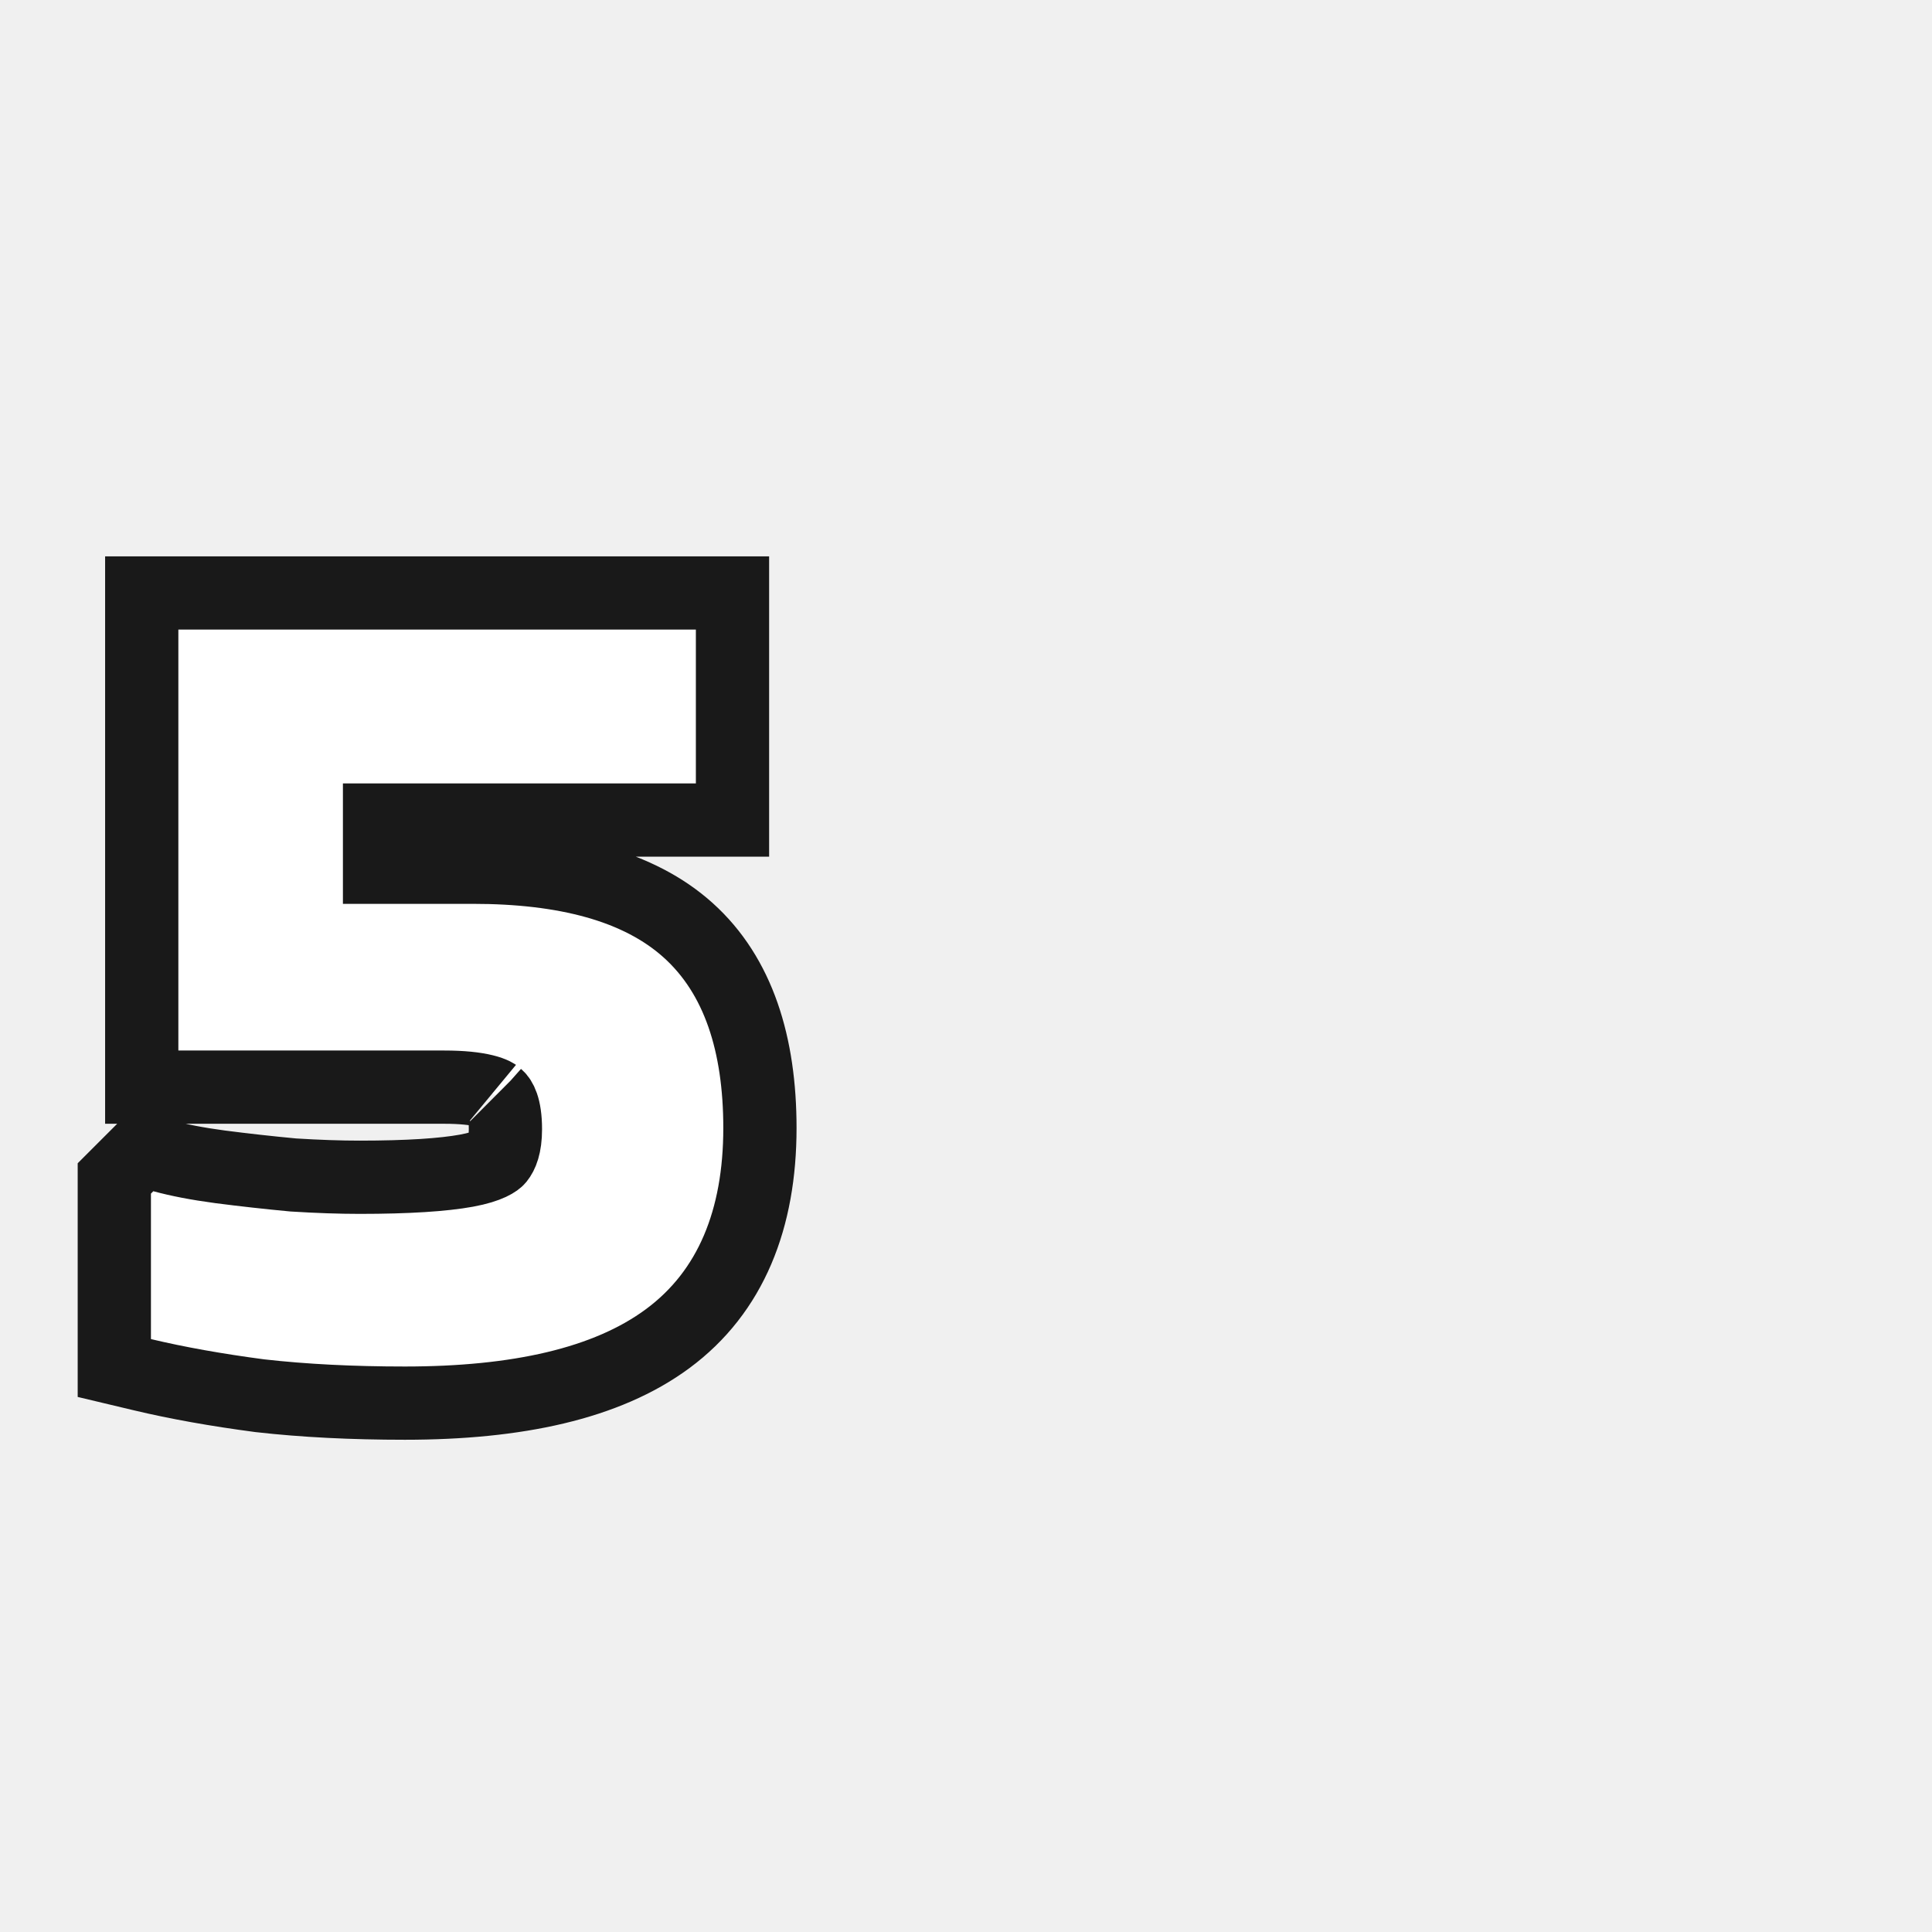
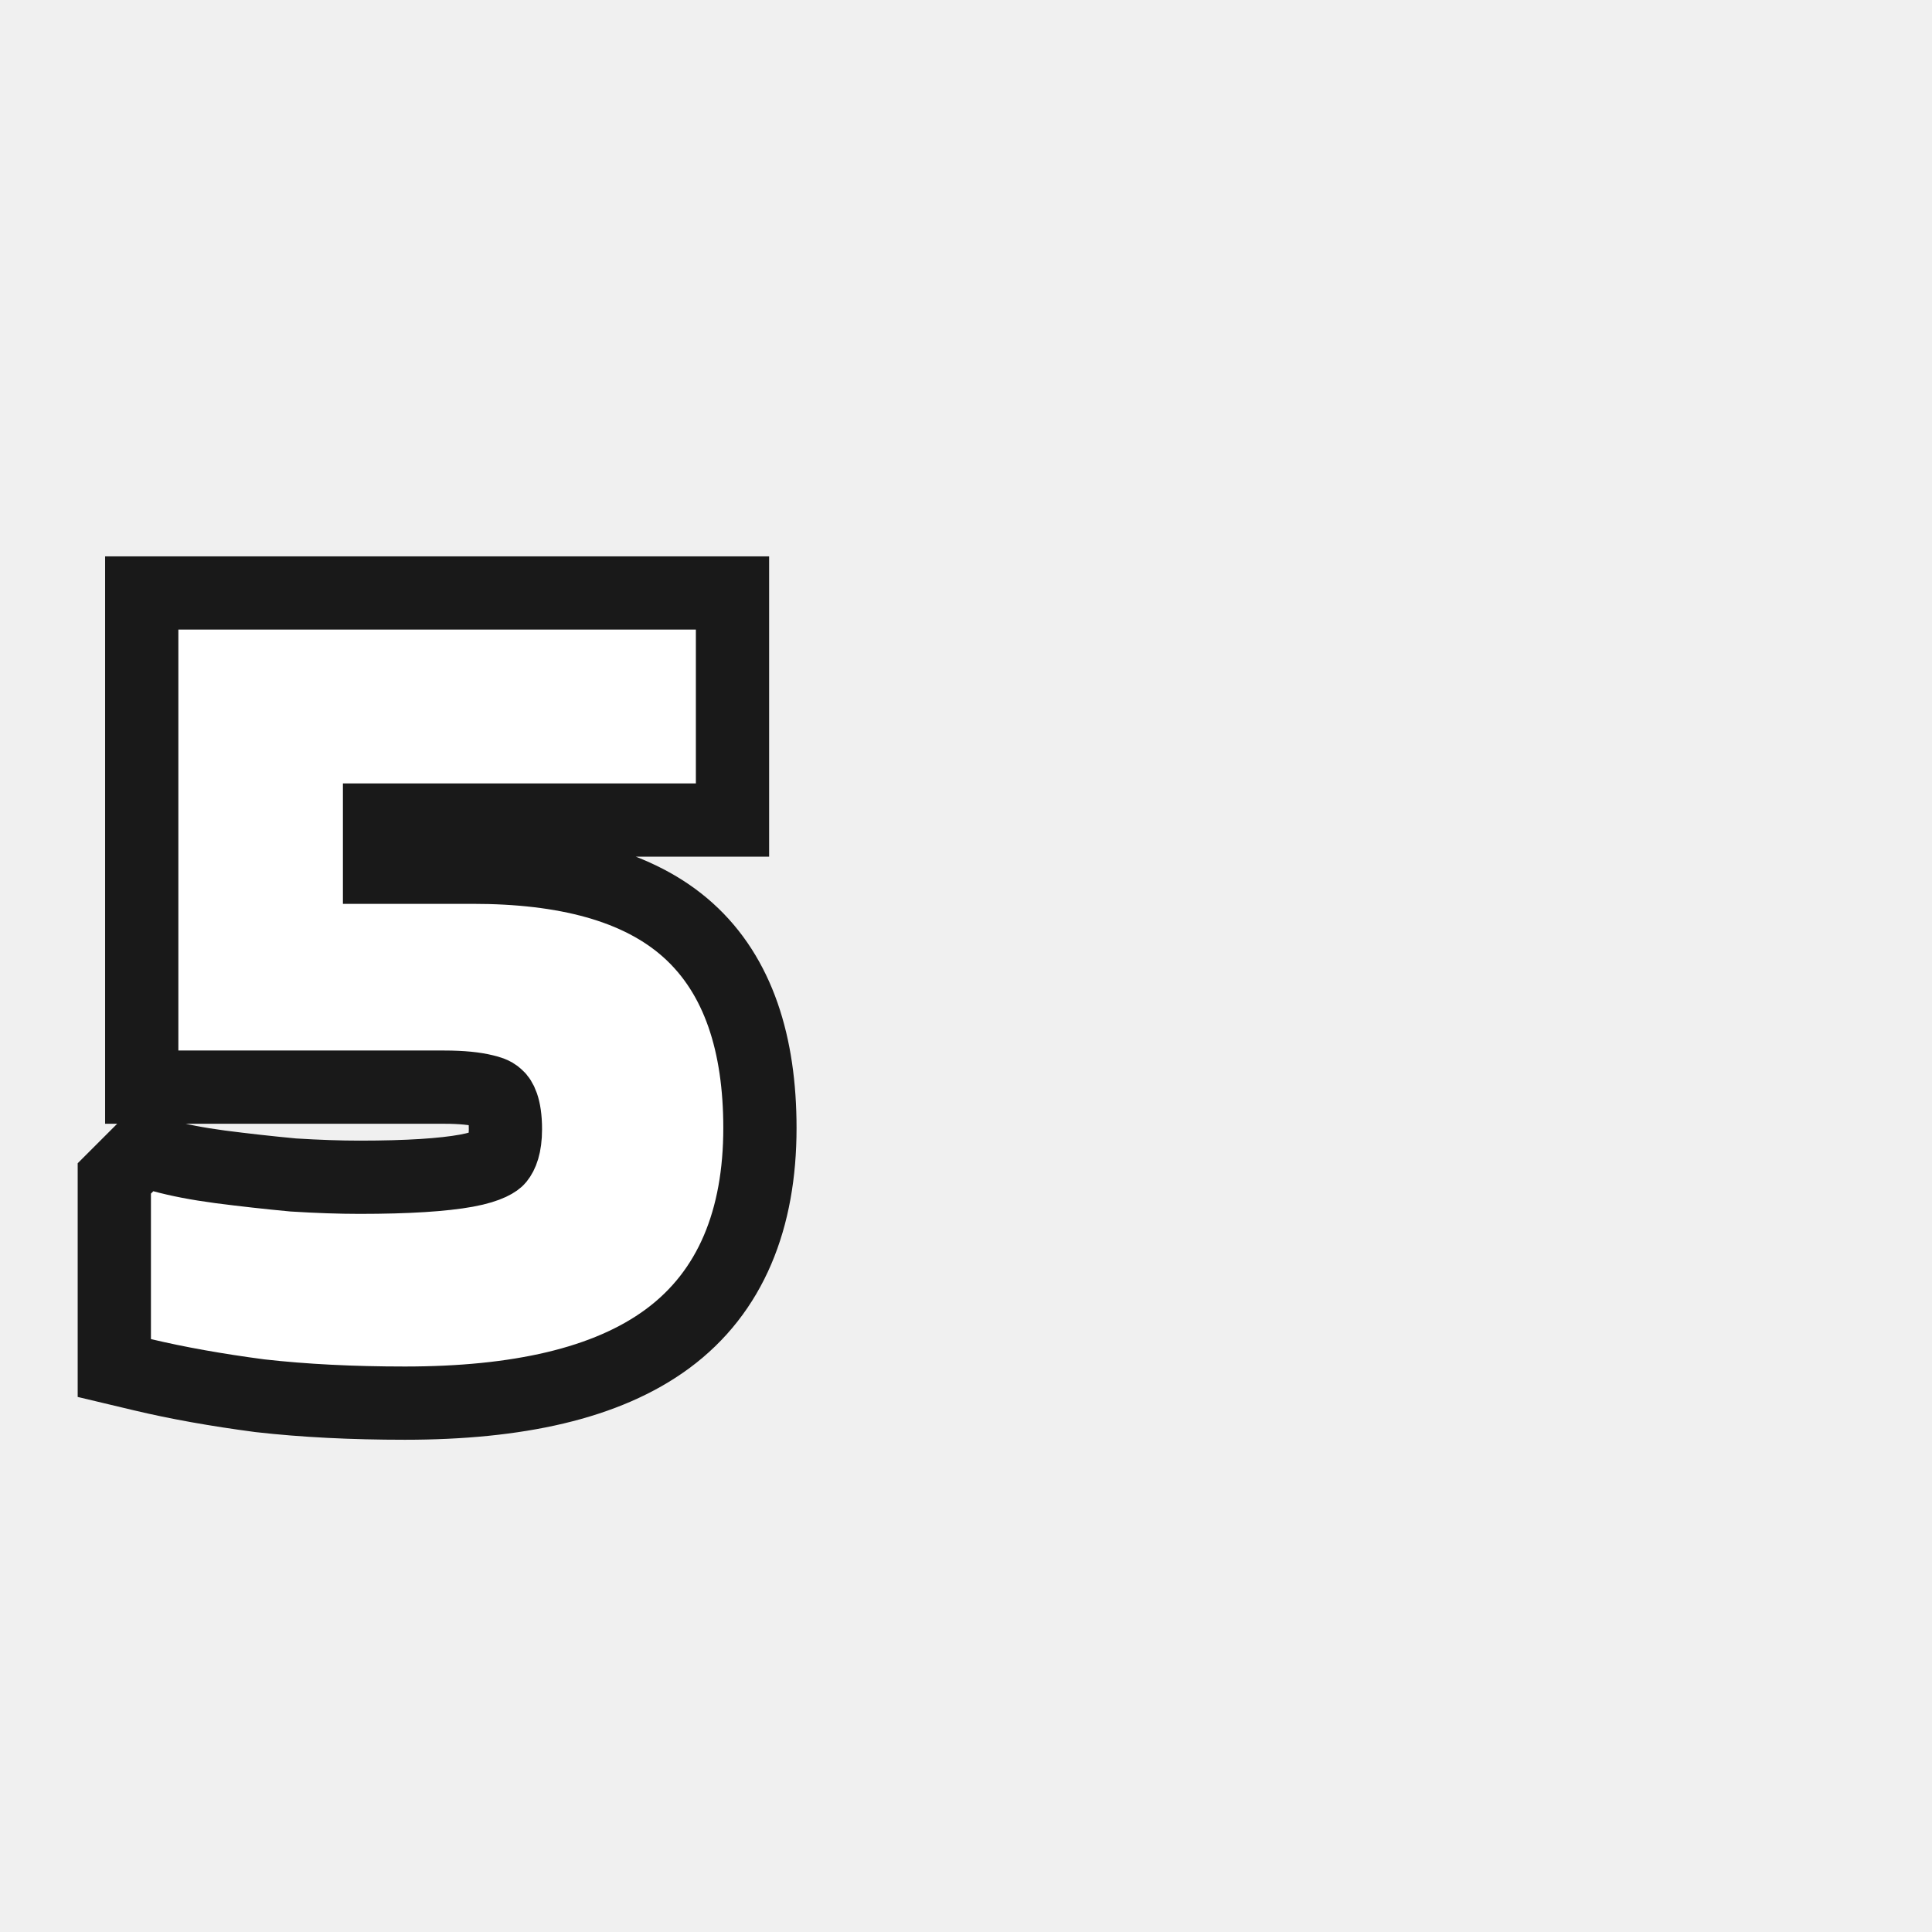
<svg xmlns="http://www.w3.org/2000/svg" width="1024" height="1024" viewBox="0 0 1024 1024" fill="none">
-   <path d="M388.239 314.285V434.639H201.165V459.647H250.643C298.924 459.648 338.448 469.4 364.749 493.07C391.483 517.131 402.775 553.638 402.775 597.877C402.775 645.909 387.539 684.653 353.814 709.558C321.472 733.441 273.889 743.69 214.618 743.69C186.653 743.69 161.049 742.401 137.857 739.775L137.678 739.755L137.499 739.731C114.659 736.715 93.975 733.024 75.504 728.626L60.588 725.075V624.597L66.273 618.91L67.538 617.646L75.504 609.681L86.372 612.646C94.579 614.884 104.633 616.841 116.658 618.445C129.38 620.086 142.315 621.526 155.463 622.762C168.508 623.572 180.212 623.969 190.602 623.969C216.362 623.969 234.996 622.704 247.17 620.49C259.588 618.232 263.305 614.965 263.925 614.19L263.971 614.133L264.017 614.076C265.821 611.856 267.887 607.439 267.887 598.509C267.887 586.314 264.871 582.487 263.711 581.464L263.257 581.063L262.828 580.635C262.884 580.691 261.533 579.391 256.589 578.174C251.784 576.991 244.884 576.208 235.474 576.208H75.124V314.285H388.239Z" fill="white" stroke="#191919" stroke-width="38.824" />
+   <path transform="translate(41.176 294.873)" d="M347.063 19.412V139.766H159.989V164.774H209.467C257.748 164.775 297.272 174.527 323.573 198.197C350.307 222.258 361.599 258.765 361.599 303.004C361.599 351.036 346.363 389.78 312.638 414.685C280.296 438.568 232.713 448.817 173.442 448.817C145.477 448.817 119.873 447.528 96.681 444.902L96.502 444.882L96.323 444.858C73.483 441.842 52.799 438.151 34.328 433.753L19.412 430.202V329.724L25.098 324.037L26.362 322.773L34.328 314.808L45.196 317.773C53.403 320.011 63.457 321.968 75.482 323.572C88.204 325.213 101.139 326.653 114.287 327.889C127.332 328.699 139.036 329.096 149.426 329.096C175.186 329.096 193.82 327.831 205.994 325.617C218.412 323.359 222.129 320.092 222.749 319.317L222.795 319.26L222.841 319.203C224.645 316.983 226.711 312.566 226.711 303.636C226.711 291.441 223.695 287.614 222.535 286.591L222.081 286.19C220.369 284.481 217.675 283.858 215.413 283.301C210.608 282.118 203.708 281.335 194.298 281.335H33.948V19.412H347.063Z" fill="white" stroke="#191919" stroke-width="38.824" />
</svg>
